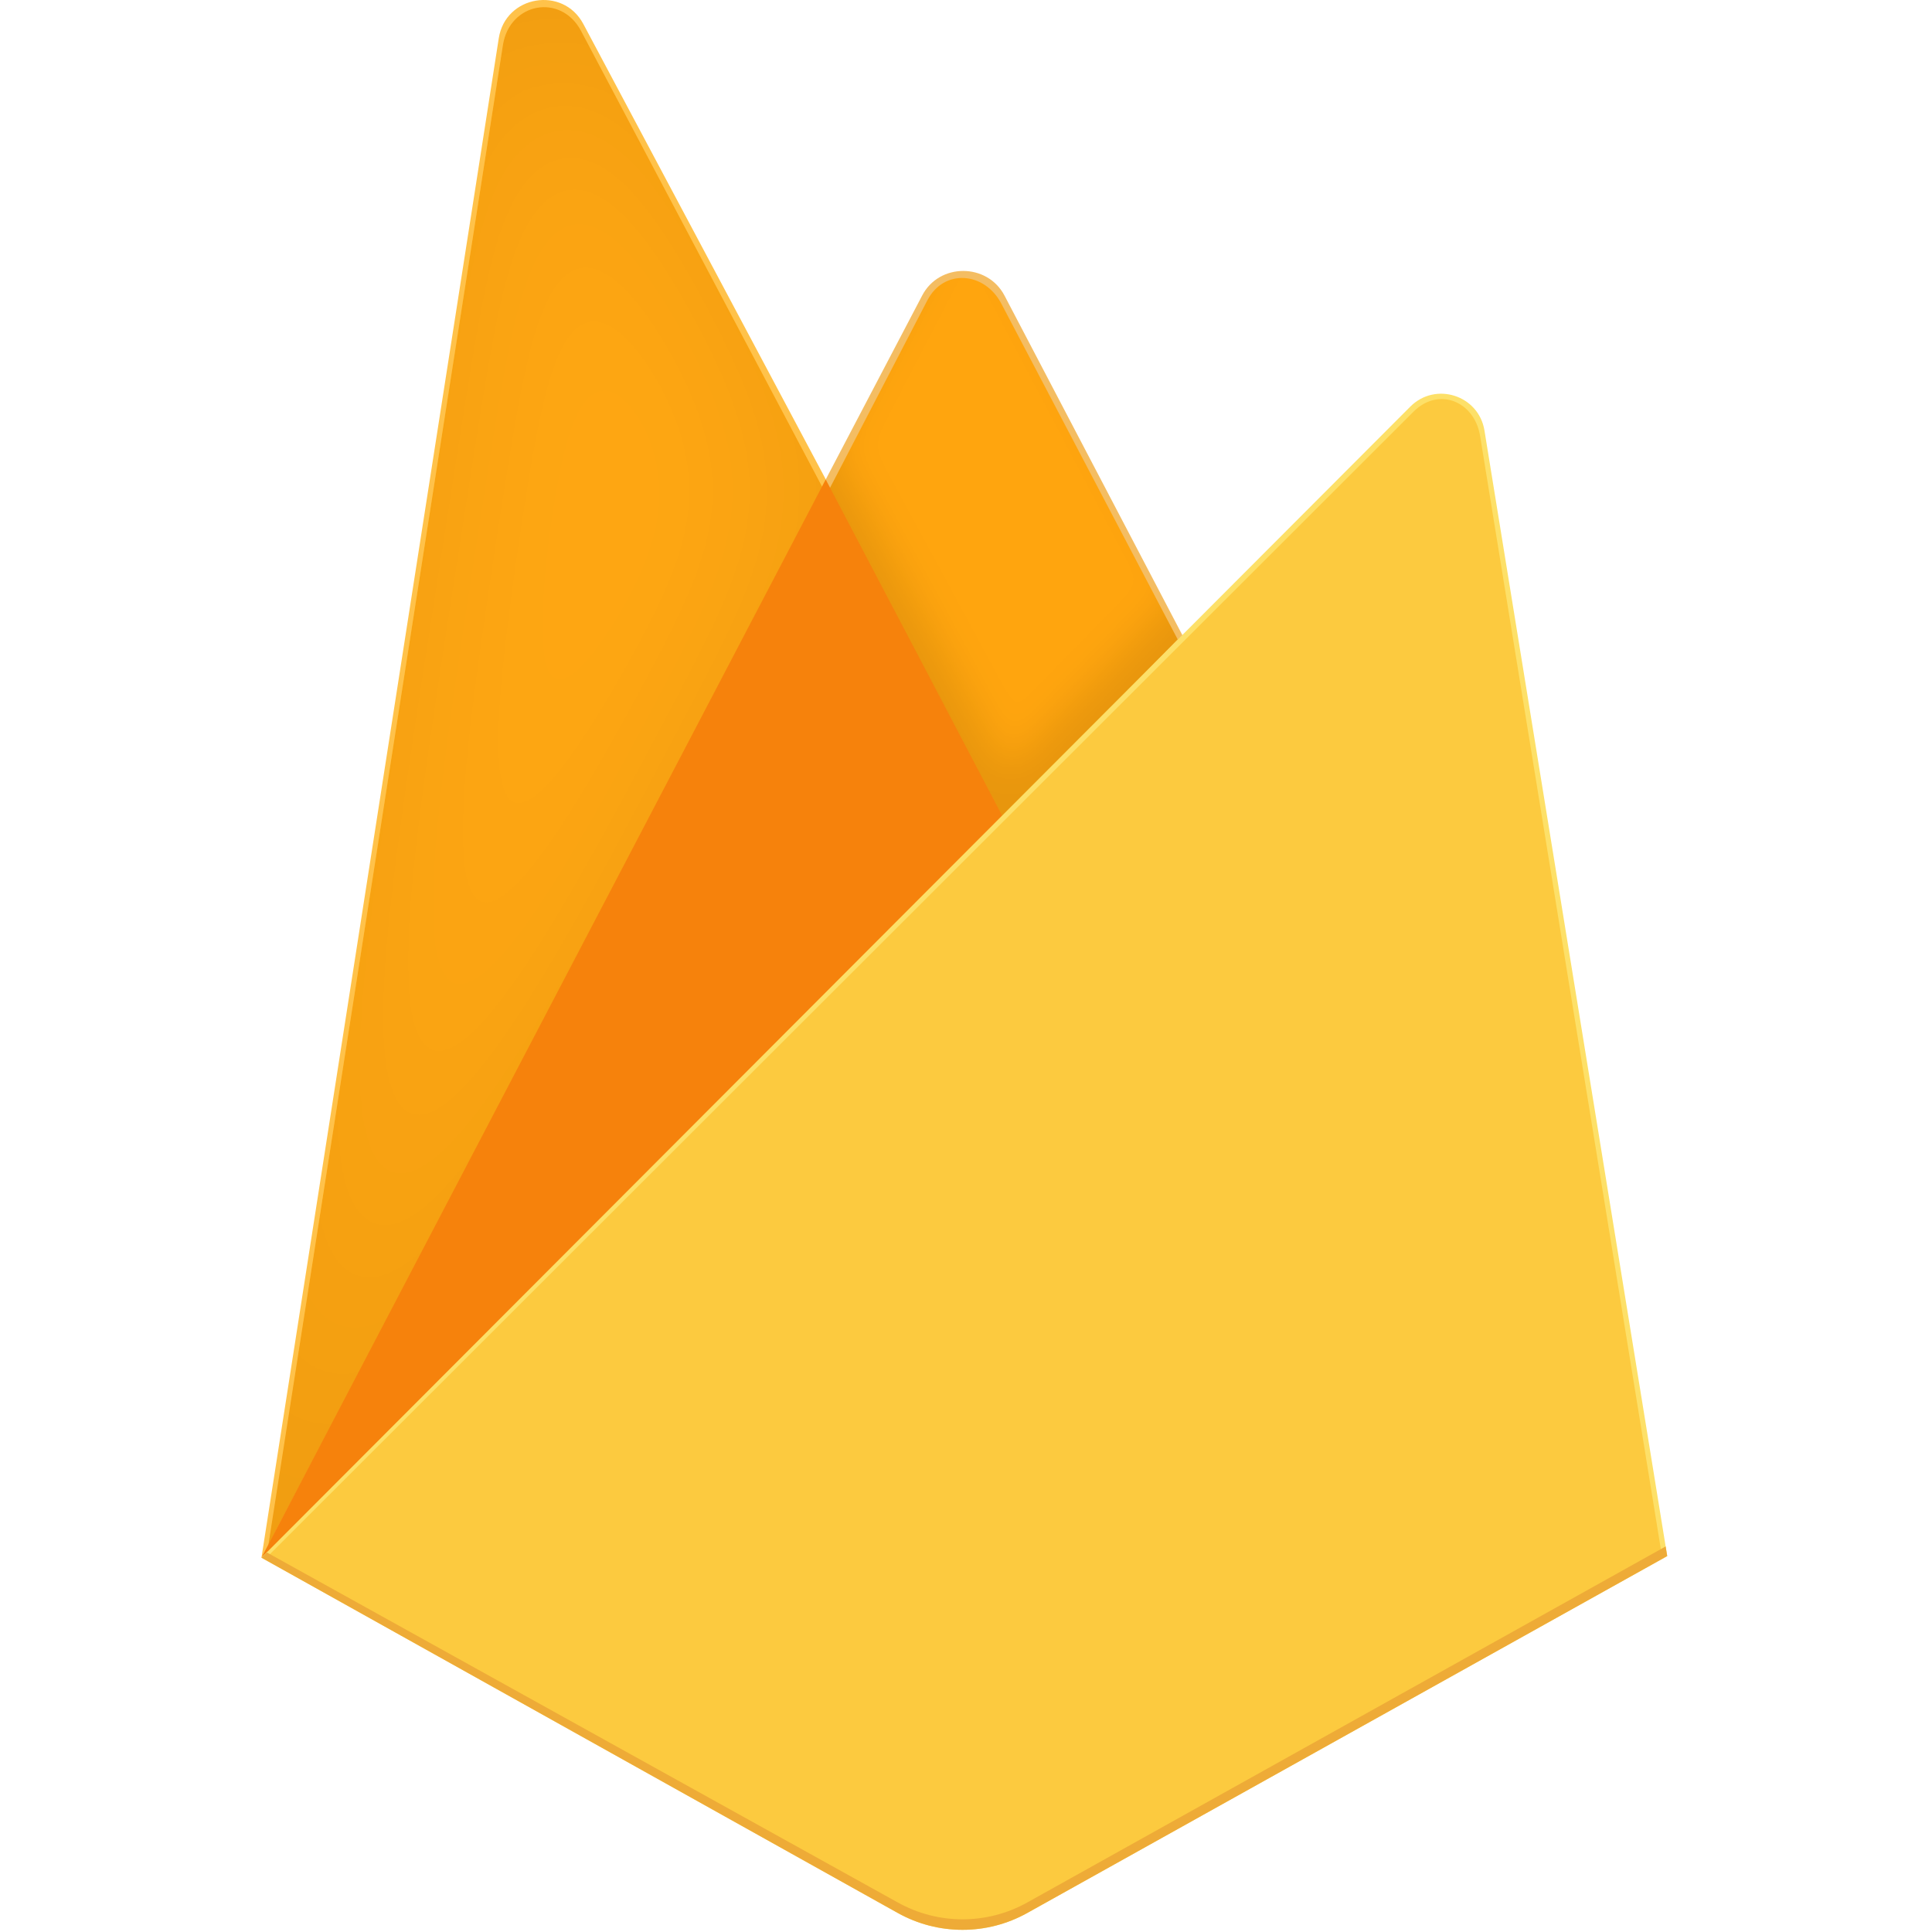
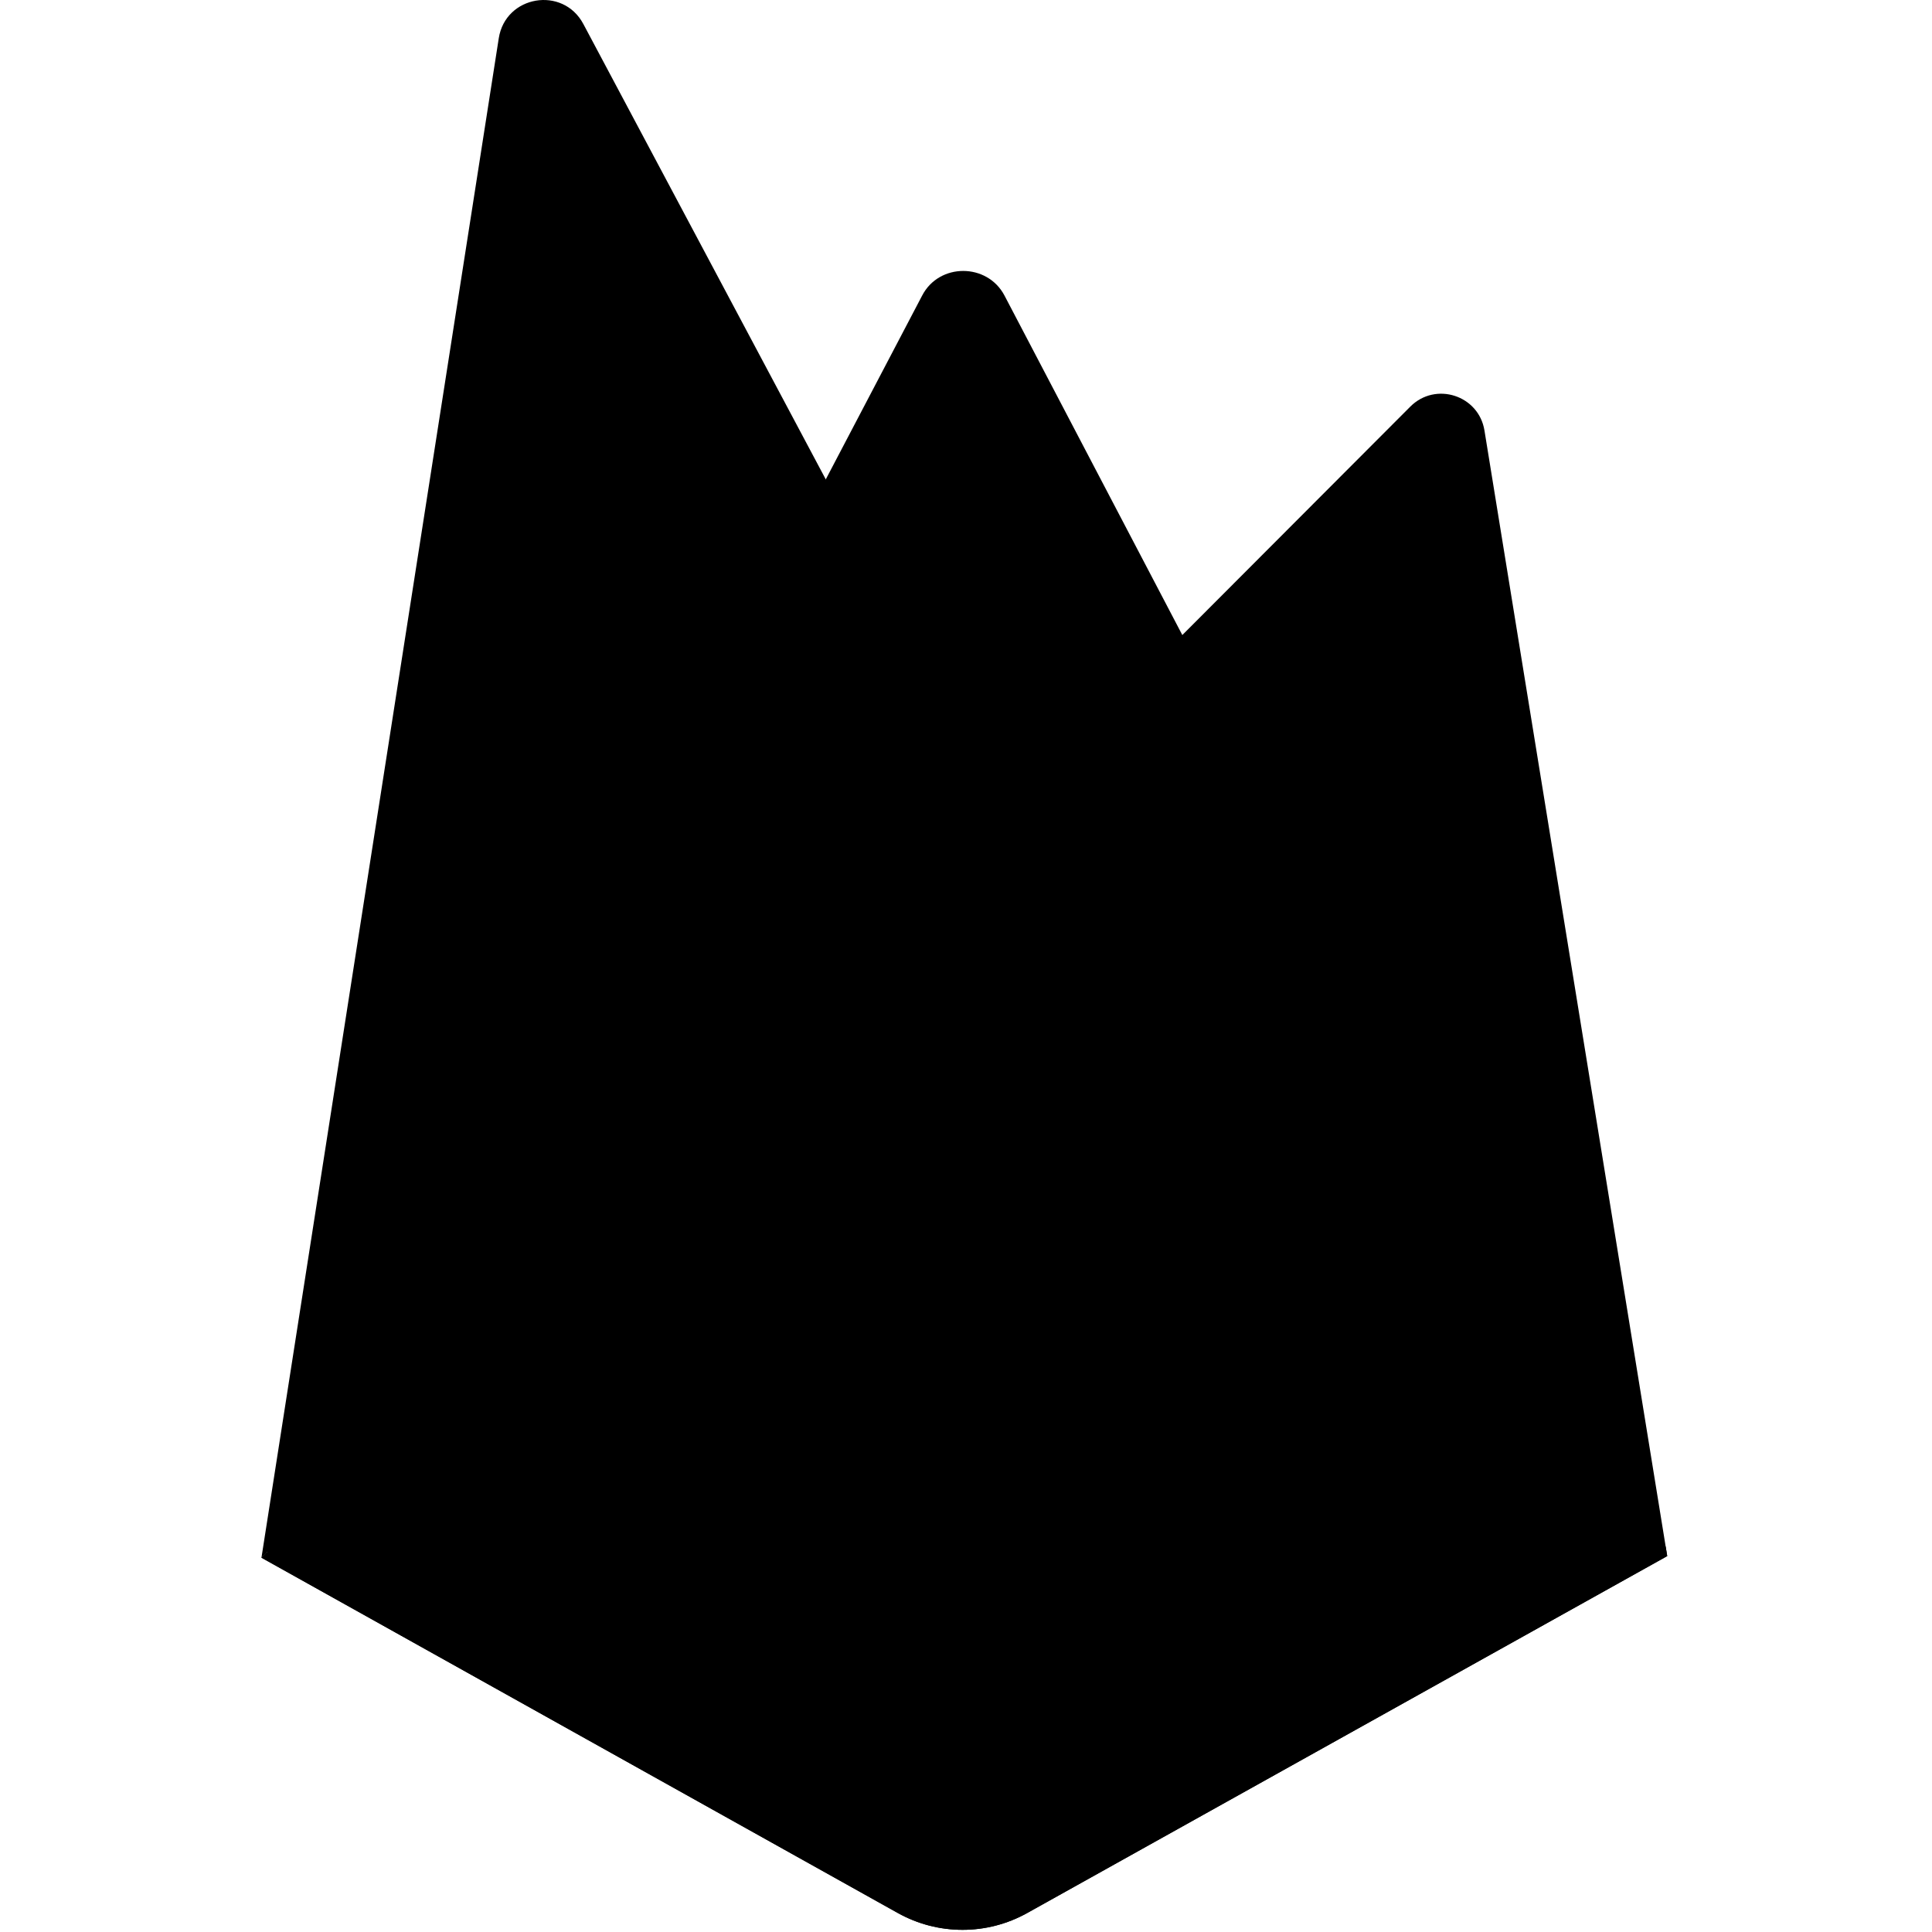
<svg xmlns="http://www.w3.org/2000/svg" xmlns:xlink="http://www.w3.org/1999/xlink" width="800px" height="800px" viewBox="-47.5 0 351 351" version="1.1" preserveAspectRatio="xMidYMid">
  <defs>
    <path d="M1.253,280.732 L2.858,277.601 L102.211,89.083 L58.061,5.608 C54.392,-1.283 45.074,0.474 43.87,8.188 L1.253,280.732 Z" id="path-1">

</path>
    <filter x="-50%" y="-50%" width="200%" height="200%" filterUnits="objectBoundingBox" id="filter-2">
      <feGaussianBlur stdDeviation="17.5" in="SourceAlpha" result="shadowBlurInner1">

</feGaussianBlur>
      <feOffset dx="0" dy="0" in="shadowBlurInner1" result="shadowOffsetInner1">

</feOffset>
      <feComposite in="shadowOffsetInner1" in2="SourceAlpha" operator="arithmetic" k2="-1" k3="1" result="shadowInnerInner1">

</feComposite>
      <feColorMatrix values="0 0 0 0 0   0 0 0 0 0   0 0 0 0 0  0 0 0 0.06 0" type="matrix" in="shadowInnerInner1">

</feColorMatrix>
    </filter>
    <path d="M134.417,148.974 L166.456,116.162 L134.417,55.155 C131.375,49.364 123.984,48.757 120.974,54.565 L103.269,88.674 L102.739,90.418 L134.417,148.974 Z" id="path-3">

</path>
    <filter x="-50%" y="-50%" width="200%" height="200%" filterUnits="objectBoundingBox" id="filter-4">
      <feGaussianBlur stdDeviation="3.5" in="SourceAlpha" result="shadowBlurInner1">

</feGaussianBlur>
      <feOffset dx="1" dy="-9" in="shadowBlurInner1" result="shadowOffsetInner1">

</feOffset>
      <feComposite in="shadowOffsetInner1" in2="SourceAlpha" operator="arithmetic" k2="-1" k3="1" result="shadowInnerInner1">

</feComposite>
      <feColorMatrix values="0 0 0 0 0   0 0 0 0 0   0 0 0 0 0  0 0 0 0.09 0" type="matrix" in="shadowInnerInner1">

</feColorMatrix>
    </filter>
  </defs>
  <g>
-     <path d="M0,282.998 L2.123,280.026 L102.527,89.512 L102.739,87.495 L58.479,4.358 C54.771,-2.606 44.331,-0.845 43.114,6.951 L0,282.998 Z" fill="#FFC24A">
+     <path d="M0,282.998 L2.123,280.026 L102.527,89.512 L102.739,87.495 L58.479,4.358 C54.771,-2.606 44.331,-0.845 43.114,6.951 L0,282.998 Z" fill="#000000">

</path>
    <g>
-       <use fill="#FFA712" fill-rule="evenodd" xlink:href="#path-1">
+       <use fill="#000000" fill-rule="evenodd" xlink:href="#path-1">

</use>
      <use fill="#000000" fill-opacity="1" filter="url(#filter-2)" xlink:href="#path-1">

</use>
    </g>
-     <path d="M135.005,150.381 L167.96,116.629 L134.995,53.699 C131.866,47.743 123.129,47.725 120.033,53.699 L102.421,87.288 L102.421,90.149 L135.005,150.381 Z" fill="#F4BD62">
+     <path d="M135.005,150.381 L167.96,116.629 L134.995,53.699 C131.866,47.743 123.129,47.725 120.033,53.699 L102.421,87.288 L102.421,90.149 L135.005,150.381 Z" fill="#000000">

</path>
    <g>
-       <use fill="#FFA50E" fill-rule="evenodd" xlink:href="#path-3">
+       <use fill="#000000" fill-rule="evenodd" xlink:href="#path-3">

</use>
      <use fill="#000000" fill-opacity="1" filter="url(#filter-4)" xlink:href="#path-3">

</use>
    </g>
-     <polygon fill="#F6820C" points="0 282.998 0.962 282.03 4.458 280.61 132.935 152.61 134.563 148.179 102.513 87.105">
+     <polygon fill="#000000" points="0 282.998 0.962 282.03 4.458 280.61 132.935 152.61 134.563 148.179 102.513 87.105">

</polygon>
-     <path d="M139.121,347.551 L255.396,282.704 L222.192,78.209 C221.153,71.811 213.304,69.282 208.724,73.869 L0,282.998 L115.608,347.546 C122.915,351.625 131.813,351.627 139.121,347.551" fill="#FDE068">
+     <path d="M139.121,347.551 L255.396,282.704 L222.192,78.209 C221.153,71.811 213.304,69.282 208.724,73.869 L0,282.998 L115.608,347.546 C122.915,351.625 131.813,351.627 139.121,347.551" fill="#000000">

</path>
-     <path d="M254.354,282.16 L221.402,79.218 C220.371,72.868 213.844,70.241 209.299,74.794 L1.289,282.601 L115.628,346.509 C122.879,350.558 131.709,350.56 138.962,346.515 L254.354,282.16 Z" fill="#FCCA3F">
+     <path d="M254.354,282.16 L221.402,79.218 C220.371,72.868 213.844,70.241 209.299,74.794 L1.289,282.601 L115.628,346.509 C122.879,350.558 131.709,350.56 138.962,346.515 L254.354,282.16 Z" fill="#000000">

</path>
-     <path d="M139.121,345.641 C131.813,349.716 122.915,349.715 115.608,345.635 L0.931,282.015 L0,282.998 L115.608,347.546 C122.915,351.625 131.813,351.627 139.121,347.551 L255.396,282.704 L255.111,280.952 L139.121,345.641 Z" fill="#EEAB37">
+     <path d="M139.121,345.641 C131.813,349.716 122.915,349.715 115.608,345.635 L0.931,282.015 L0,282.998 L115.608,347.546 C122.915,351.625 131.813,351.627 139.121,347.551 L255.396,282.704 L255.111,280.952 L139.121,345.641 Z" fill="#000000">

</path>
  </g>
</svg>
